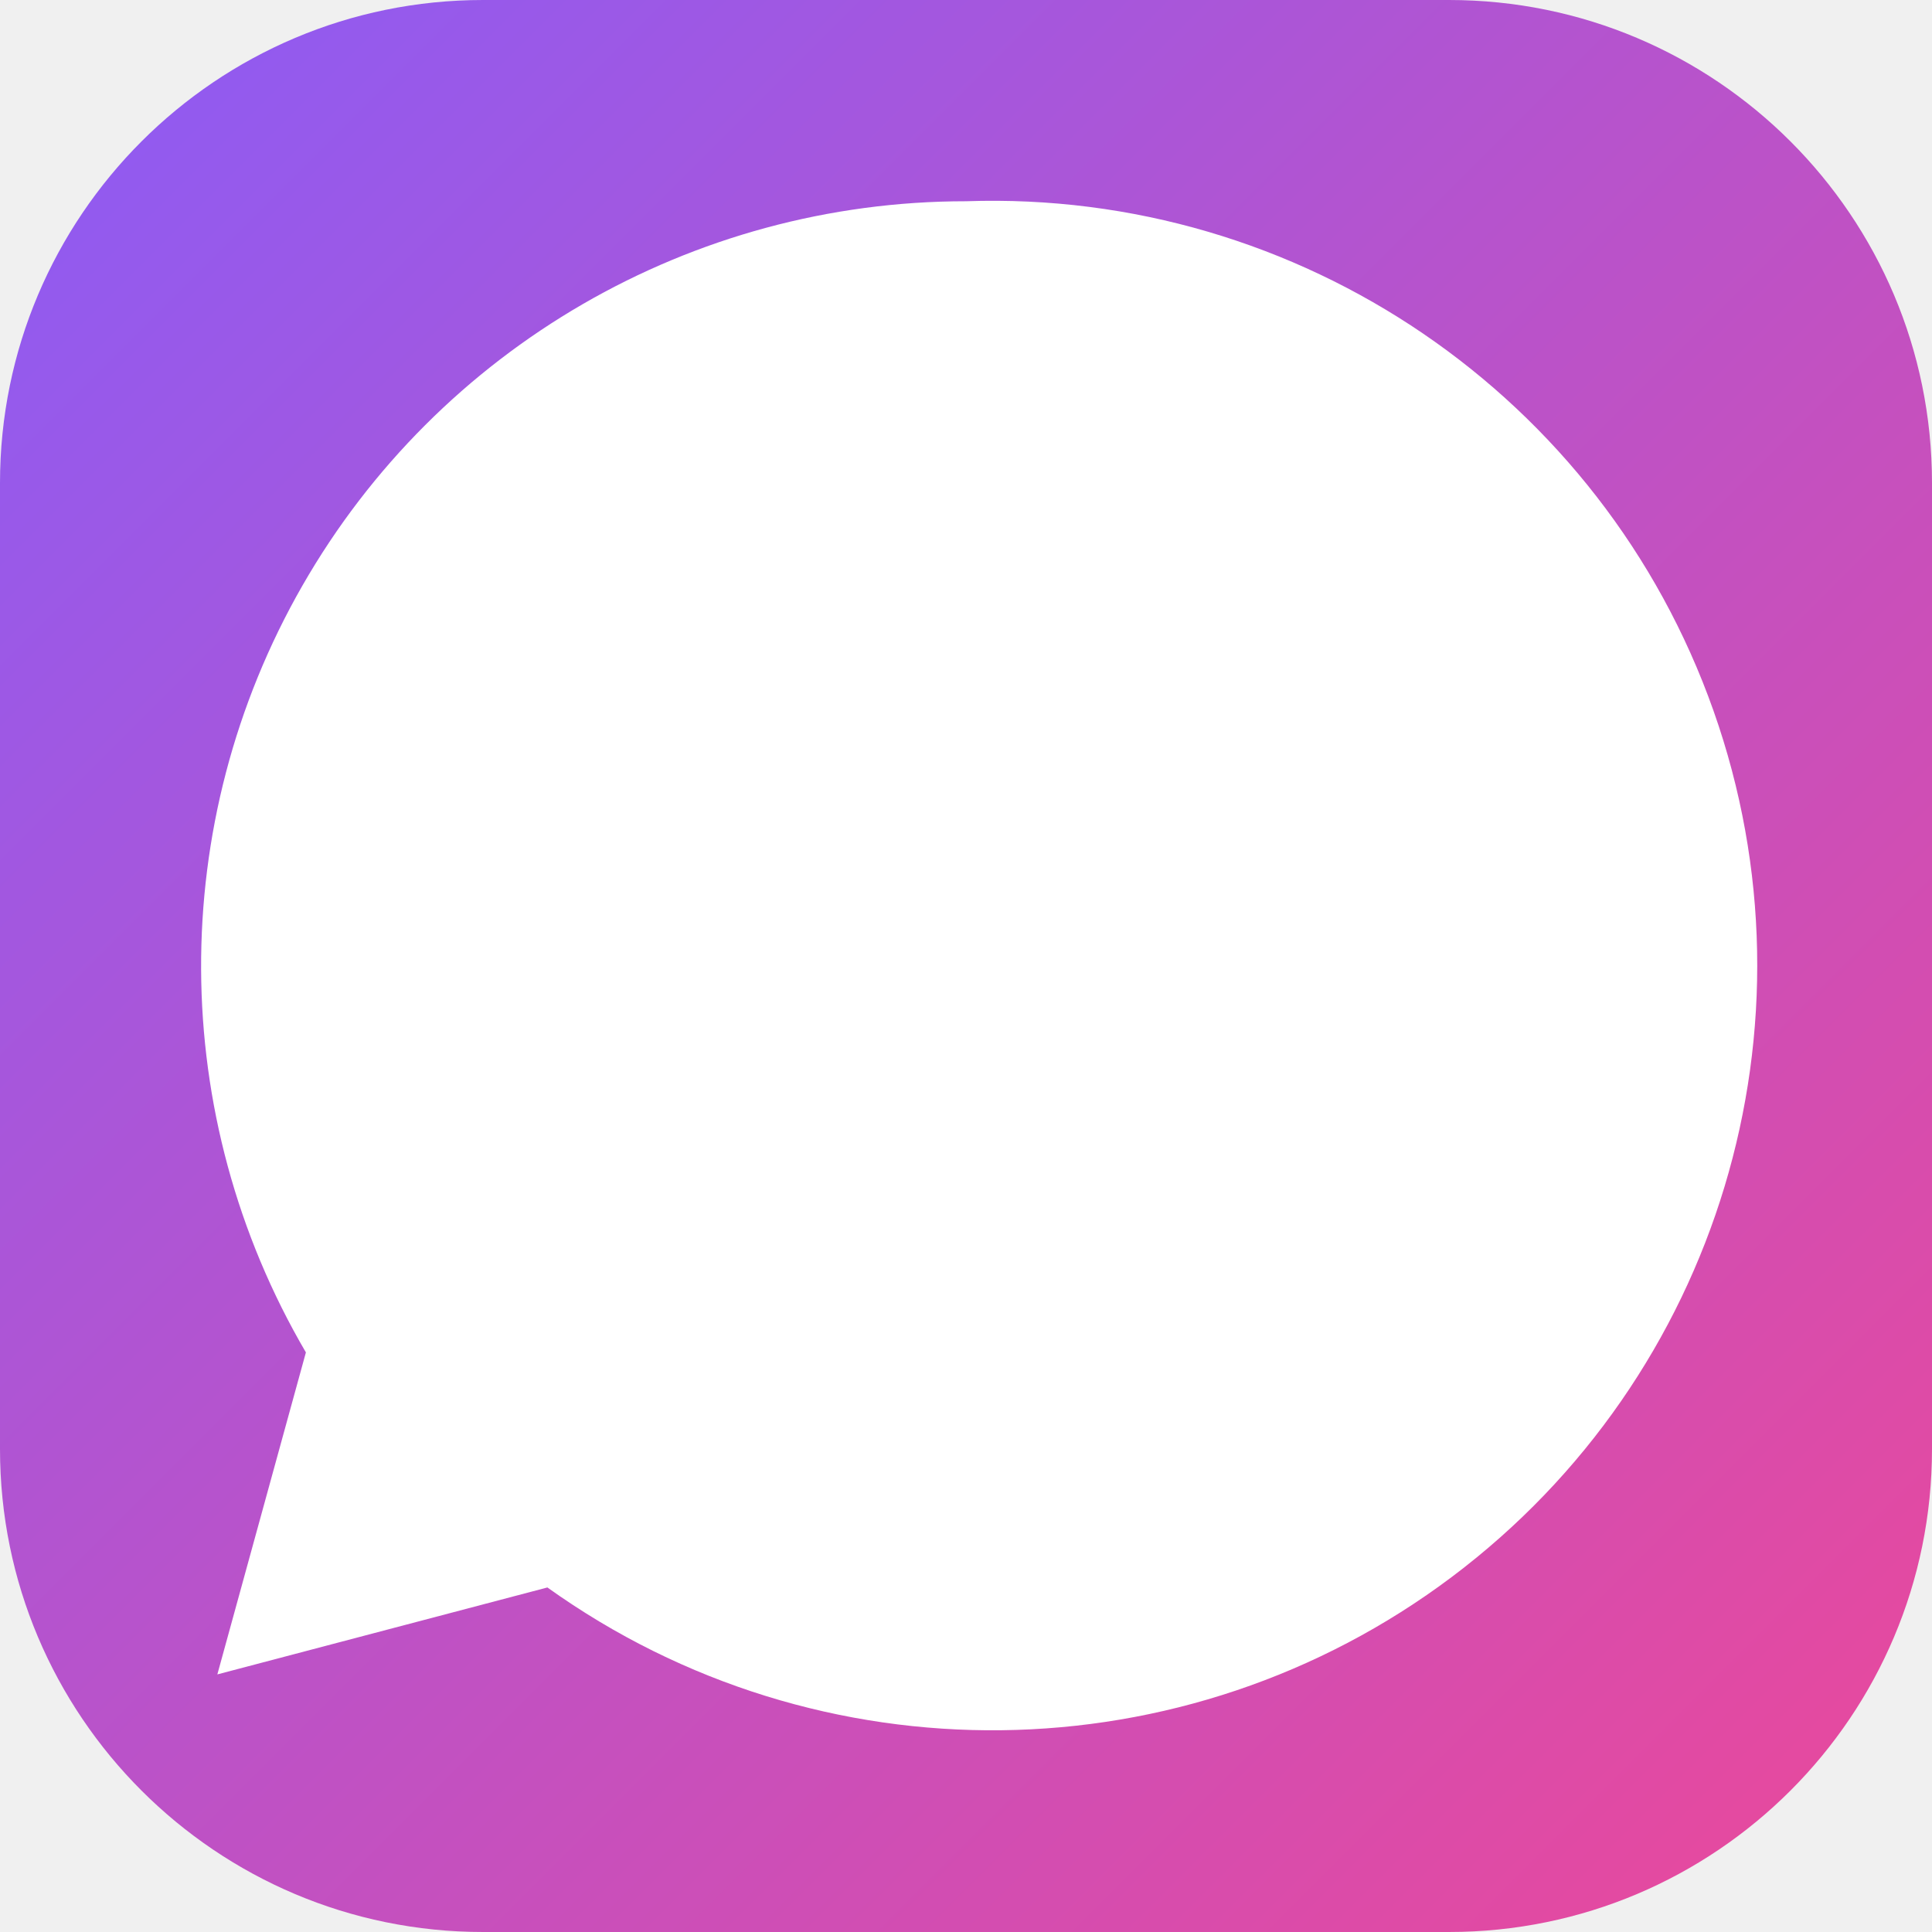
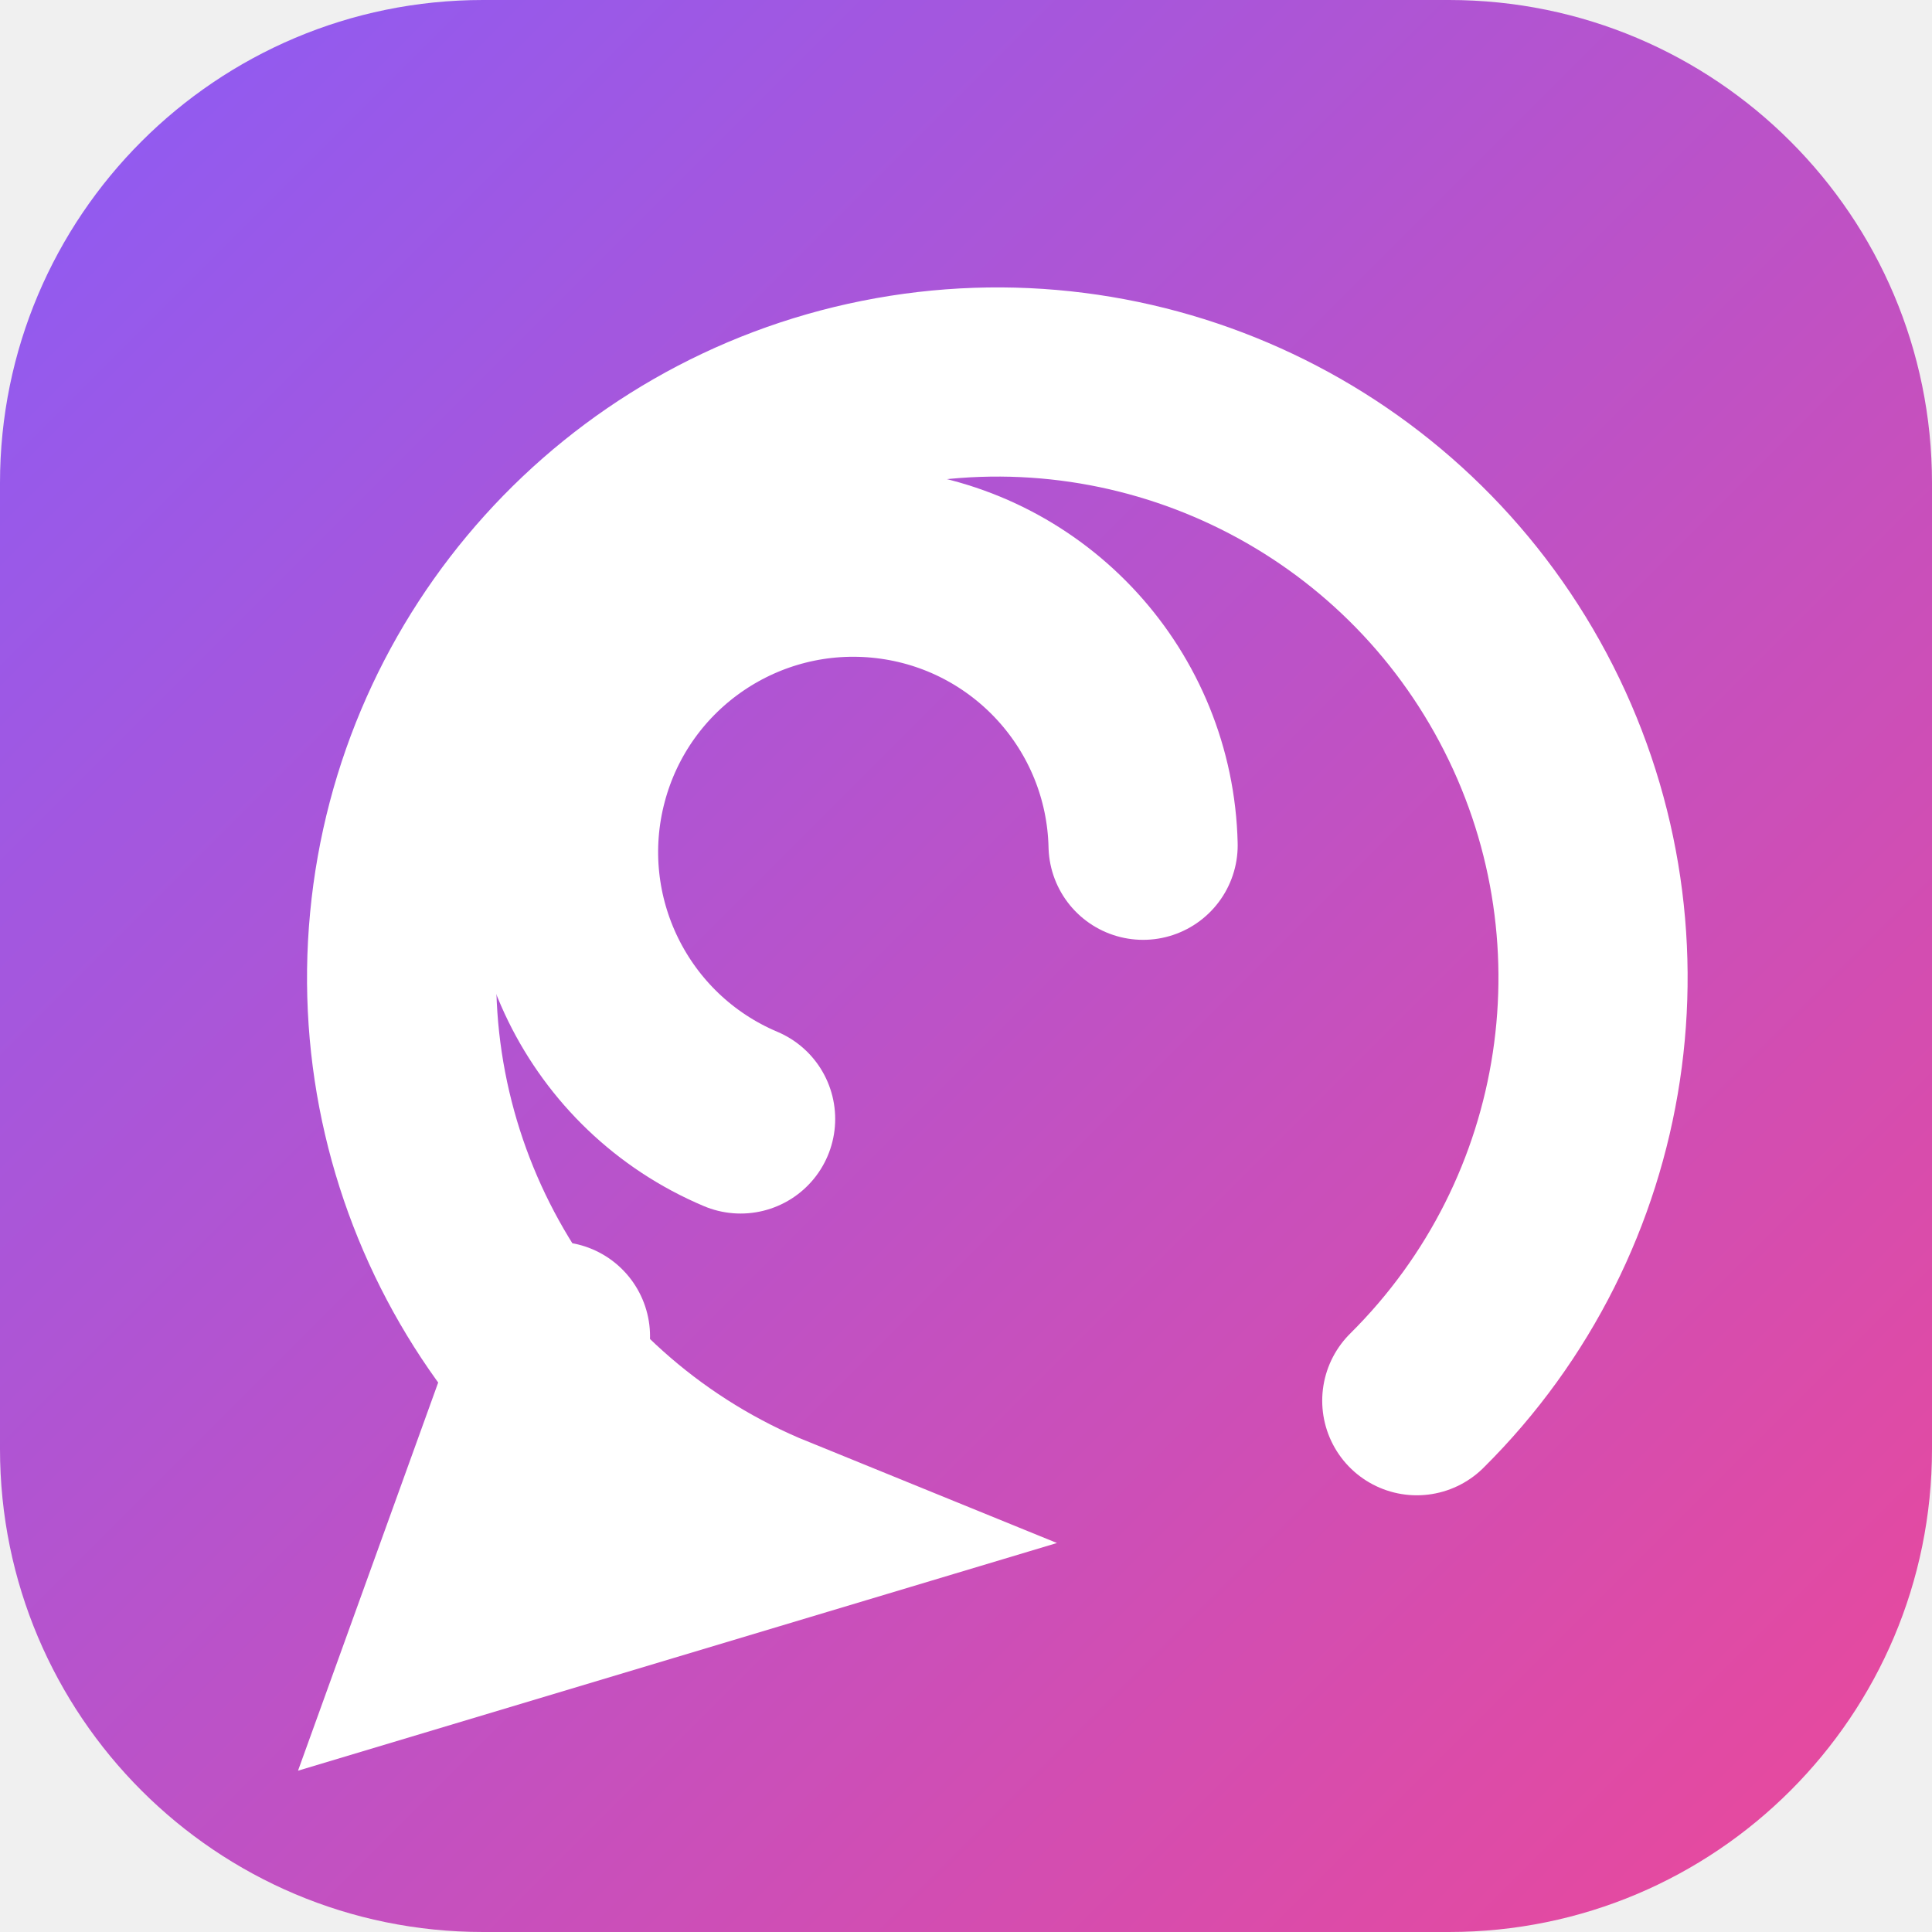
<svg xmlns="http://www.w3.org/2000/svg" viewBox="0 0 24 24" width="24" height="24">
  <defs>
    <linearGradient id="g" x1="0" y1="0" x2="1" y2="1">
      <stop offset="0%" stop-color="#8B5CF6" />
      <stop offset="100%" stop-color="#EC4899" />
    </linearGradient>
  </defs>
  <rect width="24" height="24" rx="6" fill="url(#g)" />
-   <path fill="#fff" d="M17.472 14.382c-.297-.149-1.758-.867-2.03-.967-.273-.099-.471-.148-.67.15-.197.297-.767.966-.94 1.164-.173.199-.347.223-.644.075-.297-.15-1.255-.463-2.39-1.475-.883-.788-1.48-1.761-1.653-2.059-.173-.297-.018-.458.13-.606.134-.133.298-.347.446-.52.149-.174.198-.298.298-.497.099-.198.05-.371-.025-.52-.075-.149-.669-1.612-.916-2.207-.242-.579-.487-.5-.669-.51-.173-.008-.371-.01-.57-.01-.198 0-.52.074-.792.372-.272.297-1.04 1.016-1.04 2.479 0 1.462 1.065 2.875 1.213 3.074.149.198 2.096 3.2 5.077 4.487.709.306 1.262.489 1.694.625.712.227 1.36.195 1.871.118.571-.085 1.758-.719 2.006-1.413.248-.694.248-1.289.173-1.413-.074-.124-.272-.198-.57-.347zM12 2.5a9.5 9.5 0 0 0-8.2 14.3l-1.1 4 4.1-1.08A9.5 9.5 0 1 0 12 2.5z" />
+   <g fill="none" stroke="#fff" stroke-width="2.35" stroke-linecap="round">
+     <path d="M17.6 17.4A7.4 7.4 0 1 0 9.6 19l-4 1.2 1.3-3.6" />
+     <path d="M9.2 13.9a3.6 3.6 0 1 1 5-3.4" />
+   </g>
</svg>
